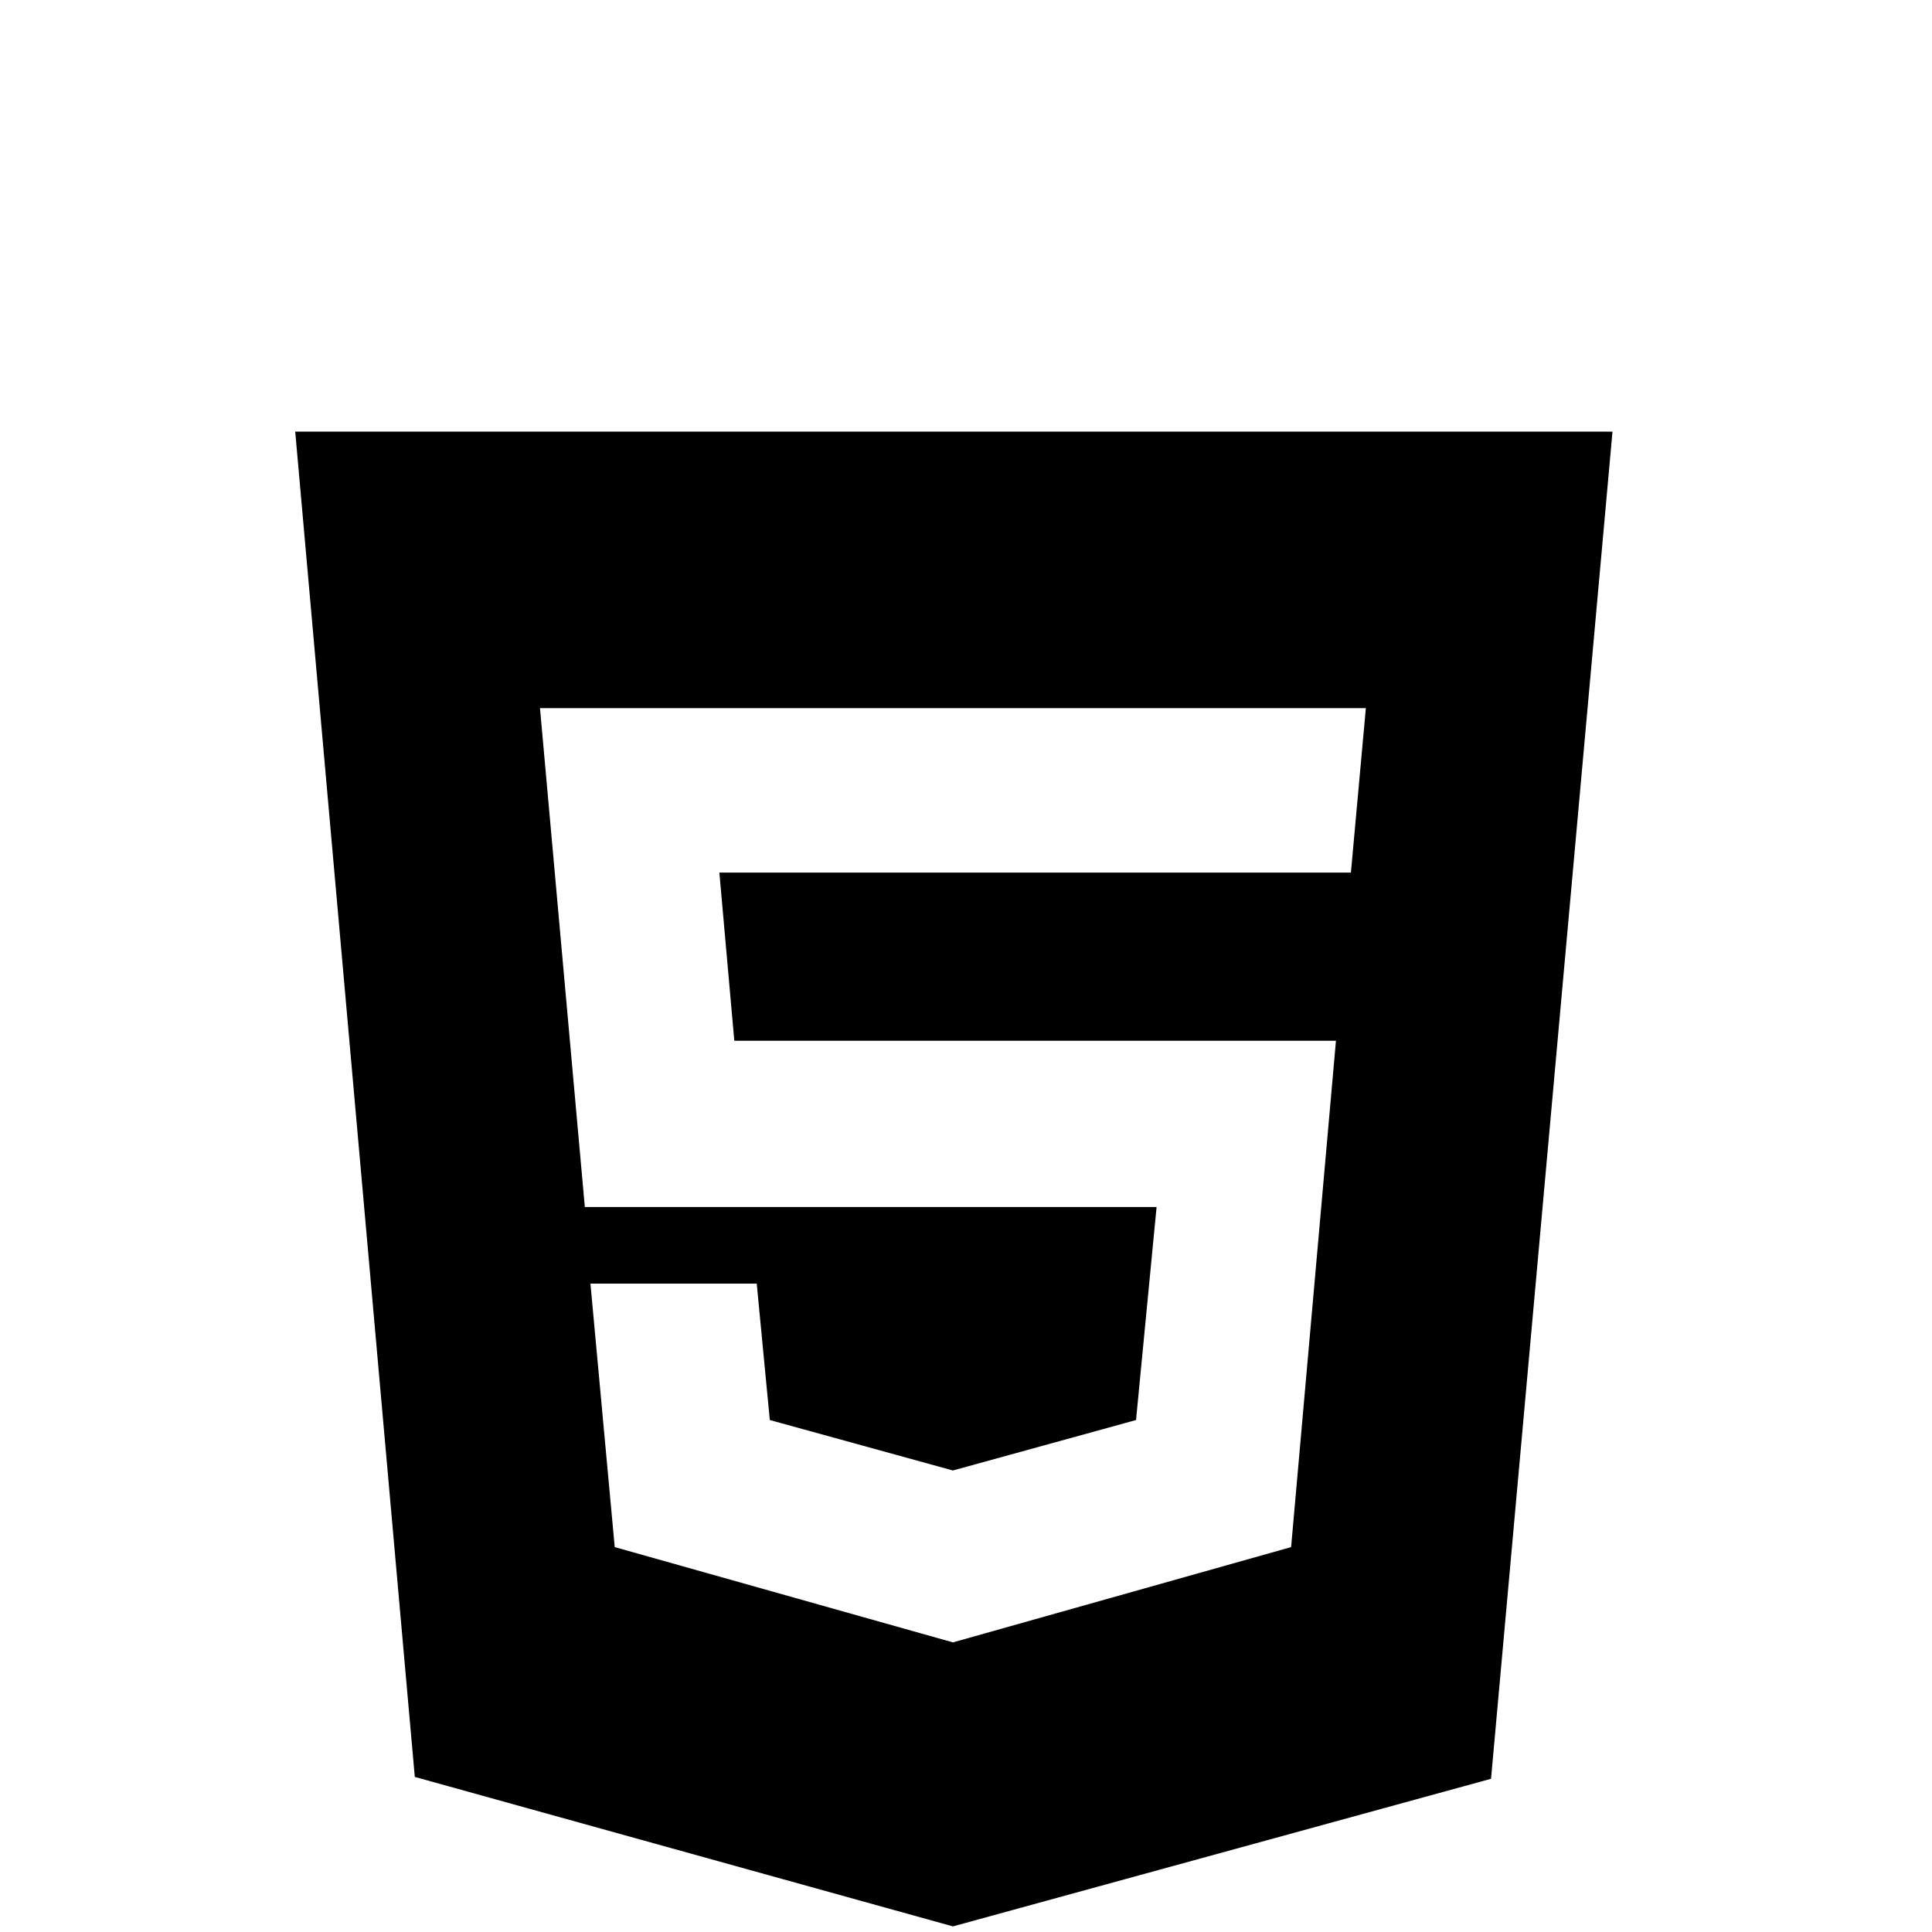
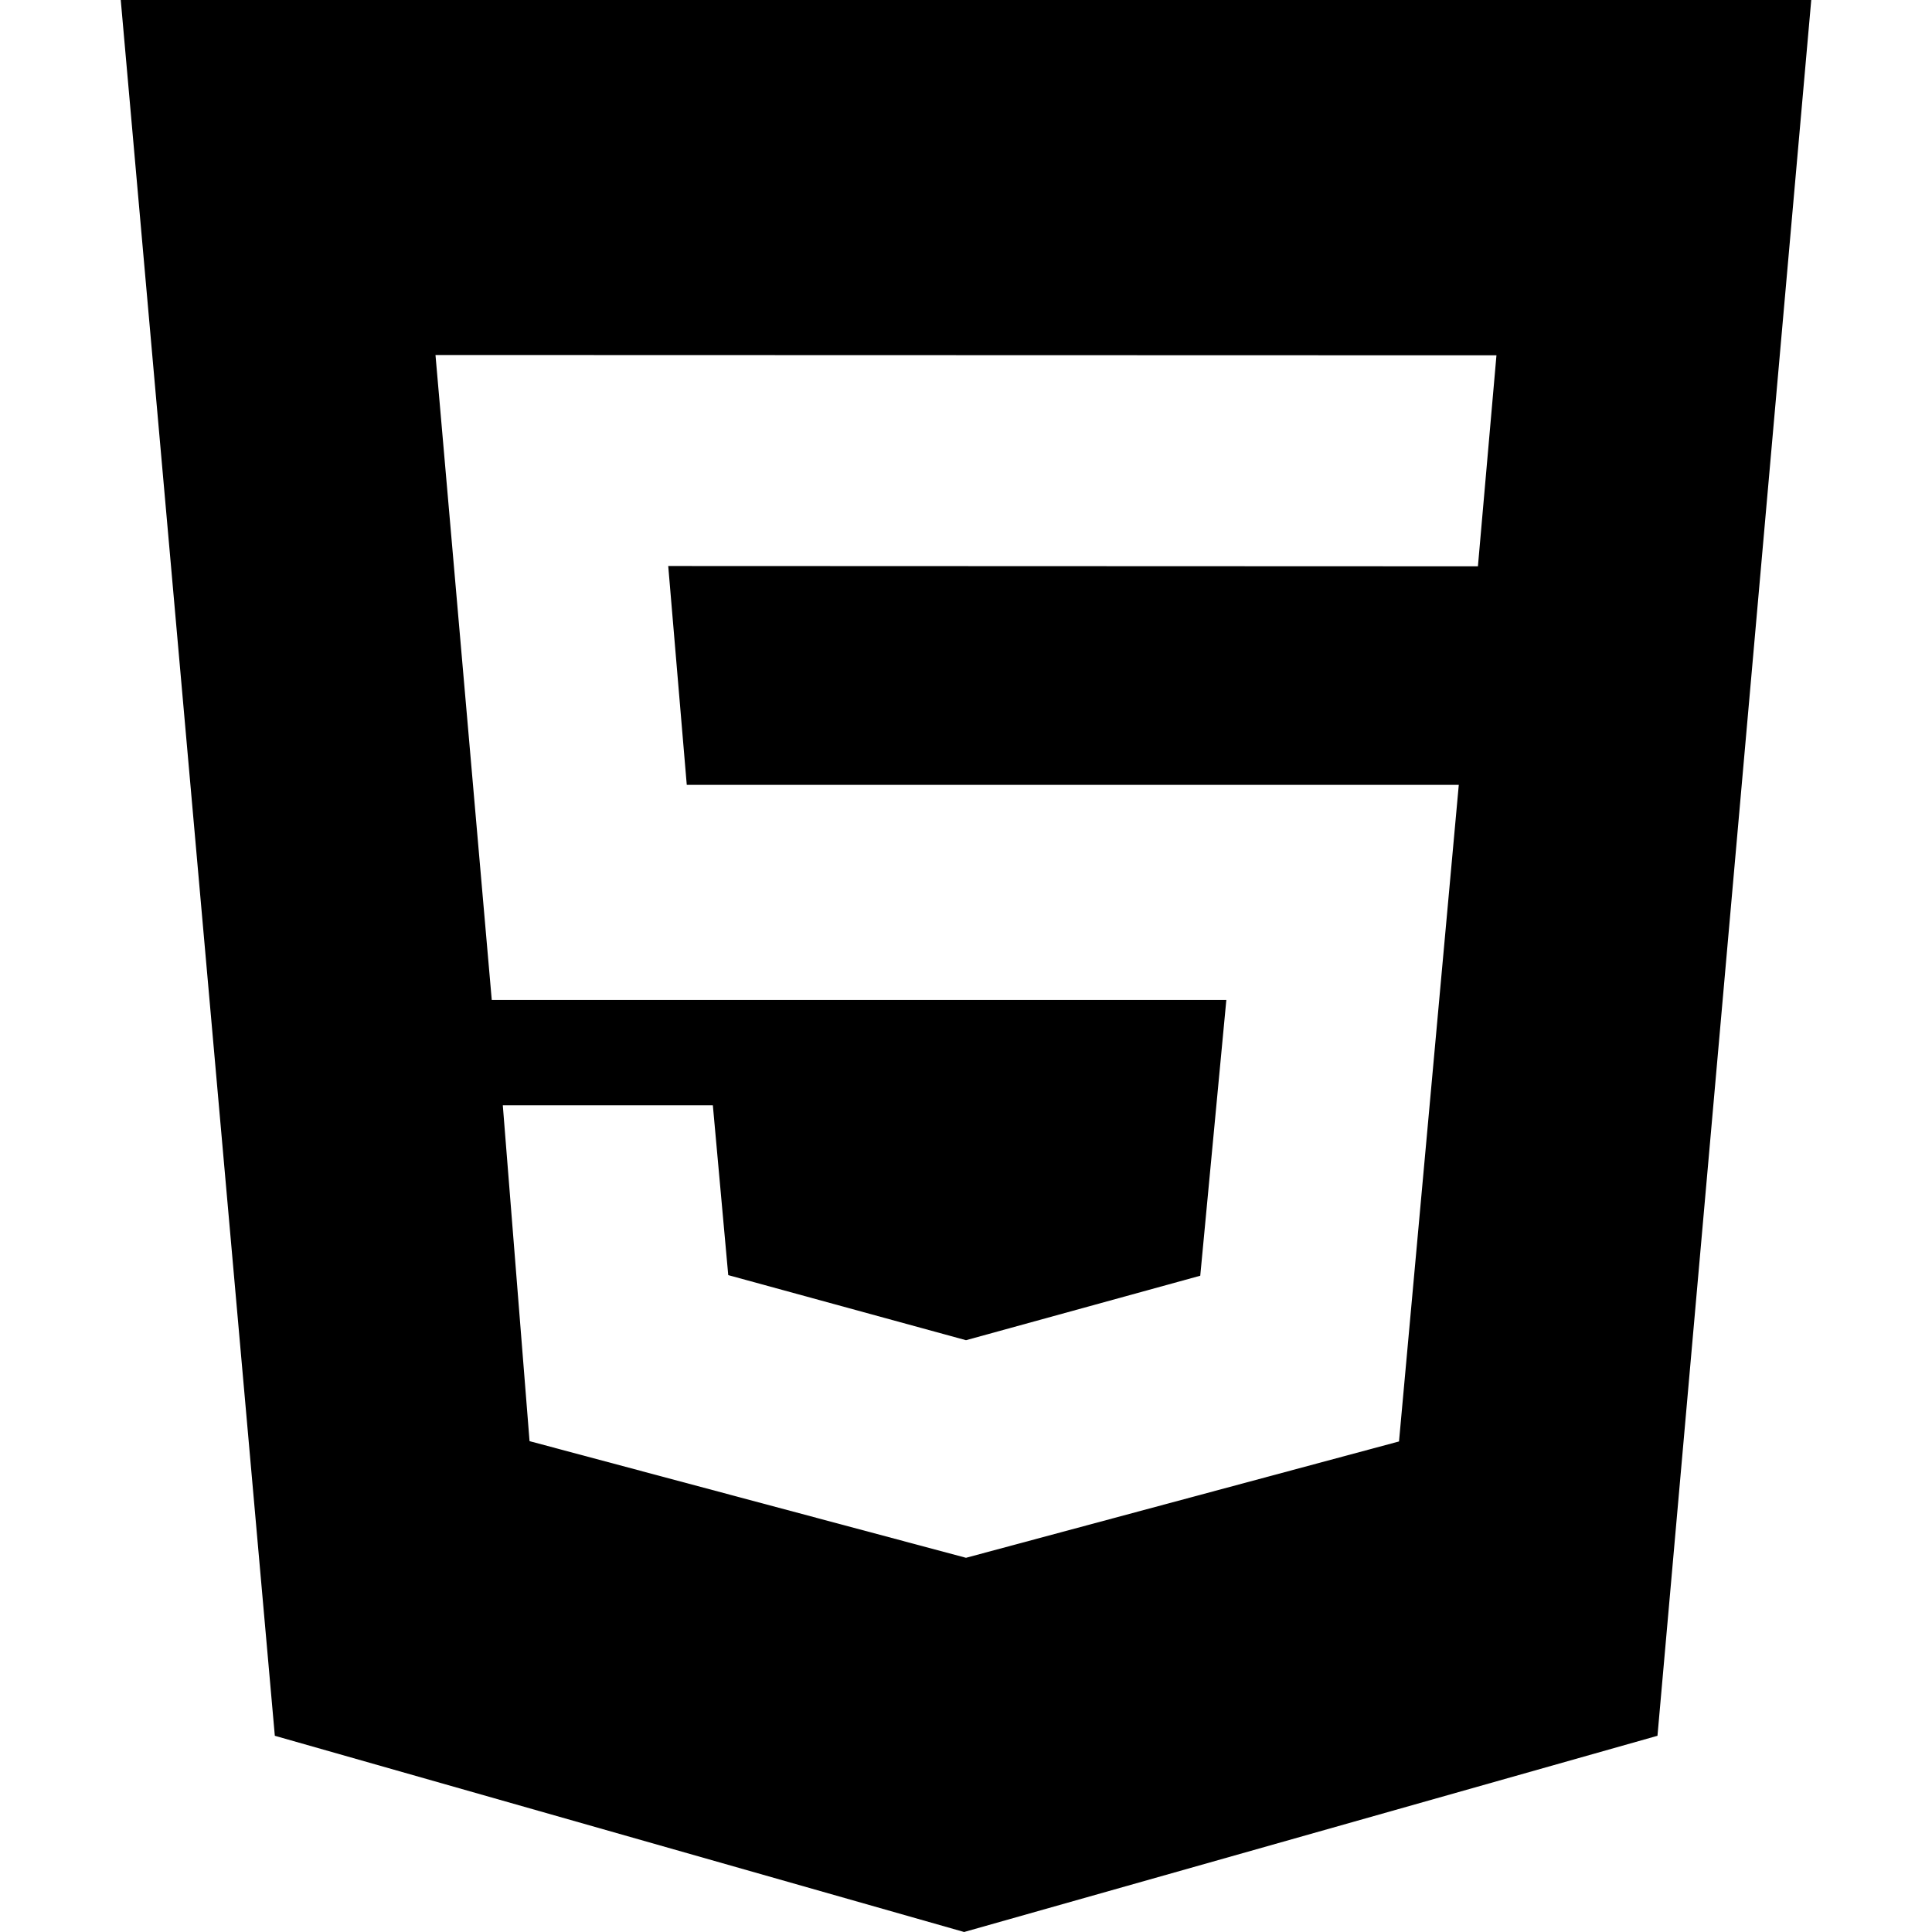
- <svg xmlns="http://www.w3.org/2000/svg" width="1034px" height="1034px" viewBox="-10 -5 1034 1034" version="1.1">
-   <path fill="currentColor" d="M148 226l64 720l288 80l288 -79l65 -721h-705zM279 374h221h221l-8 88h-338l8 90h322l-24 271l-181 51l-181 -51l-13 -141h89l7 73l98 27l98 -27l11 -114h-306z" />
+ <svg xmlns="http://www.w3.org/2000/svg" width="32px" height="32px" viewBox="0 0 32 32">
+   <path d="M2 0h28l-2.547 28.75-11.484 3.25-11.417-3.25zM11.375 13l-0.307-3.625 13.411 0.005 0.307-3.495-17.573-0.005 0.932 10.682h12.167l-0.432 4.568-3.88 1.068-3.938-1.078-0.255-2.813h-3.479l0.443 5.563 7.229 1.932 7.172-1.927 0.99-10.875z" />
</svg>
